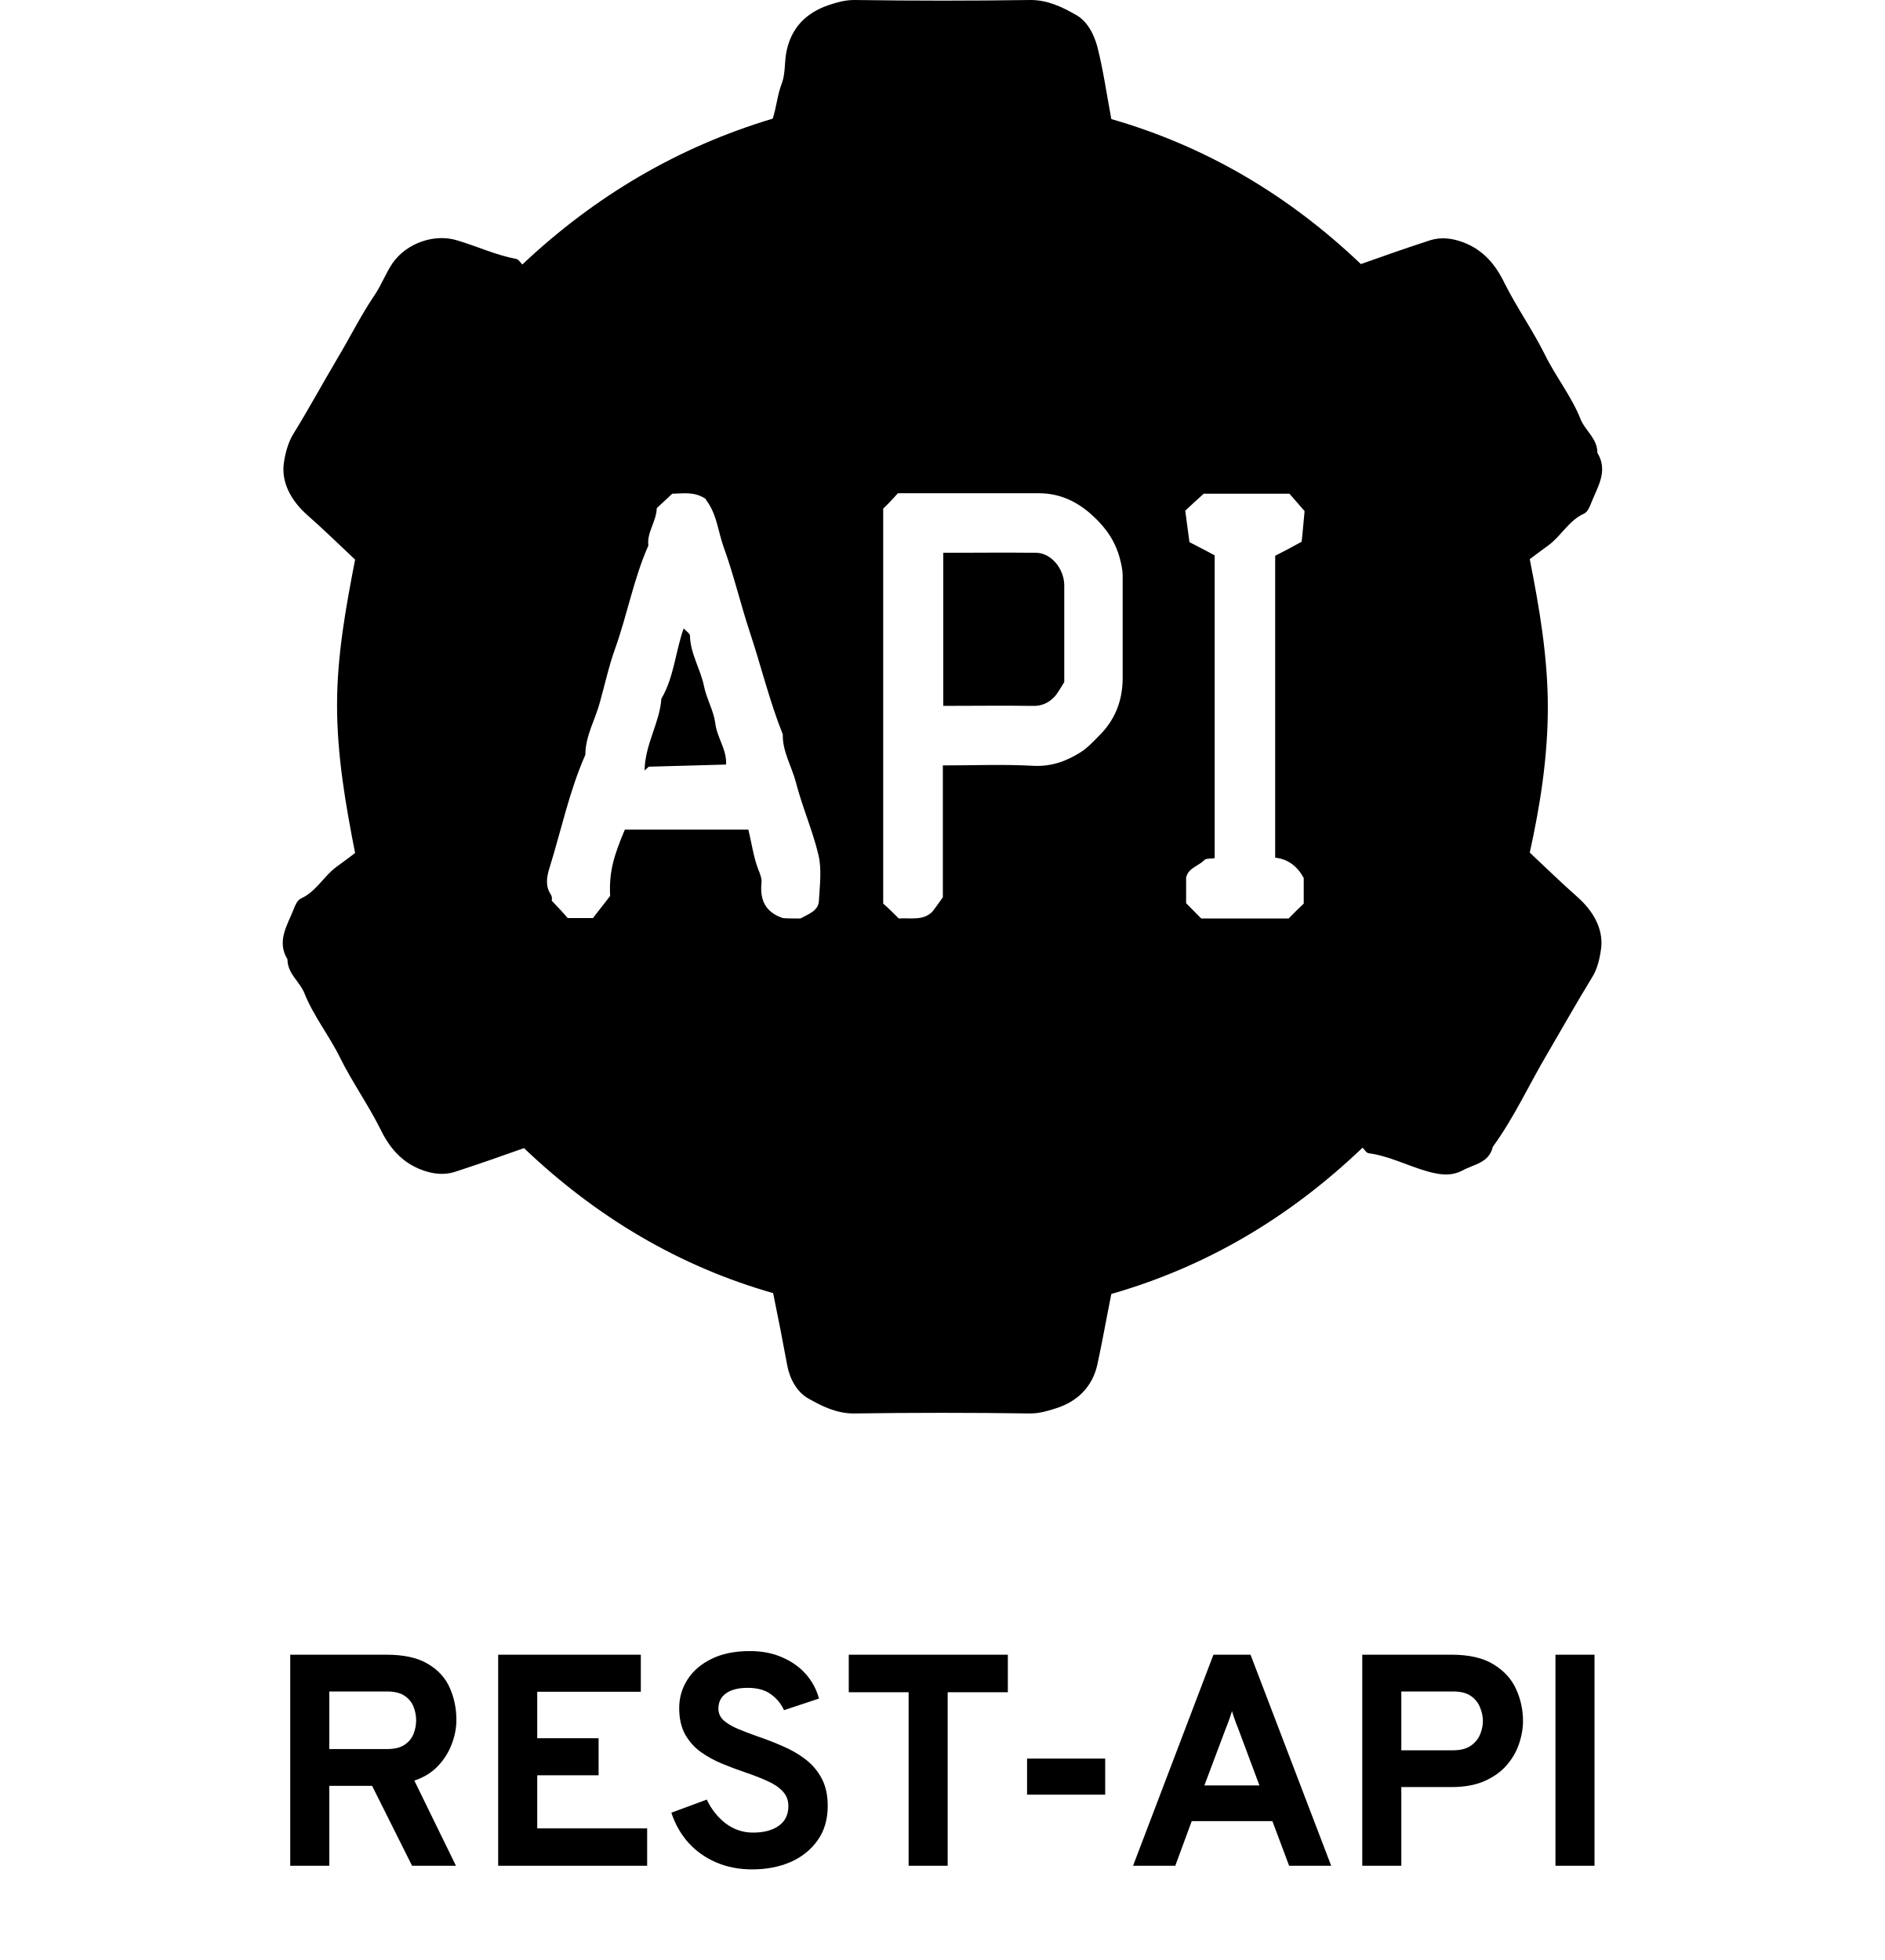
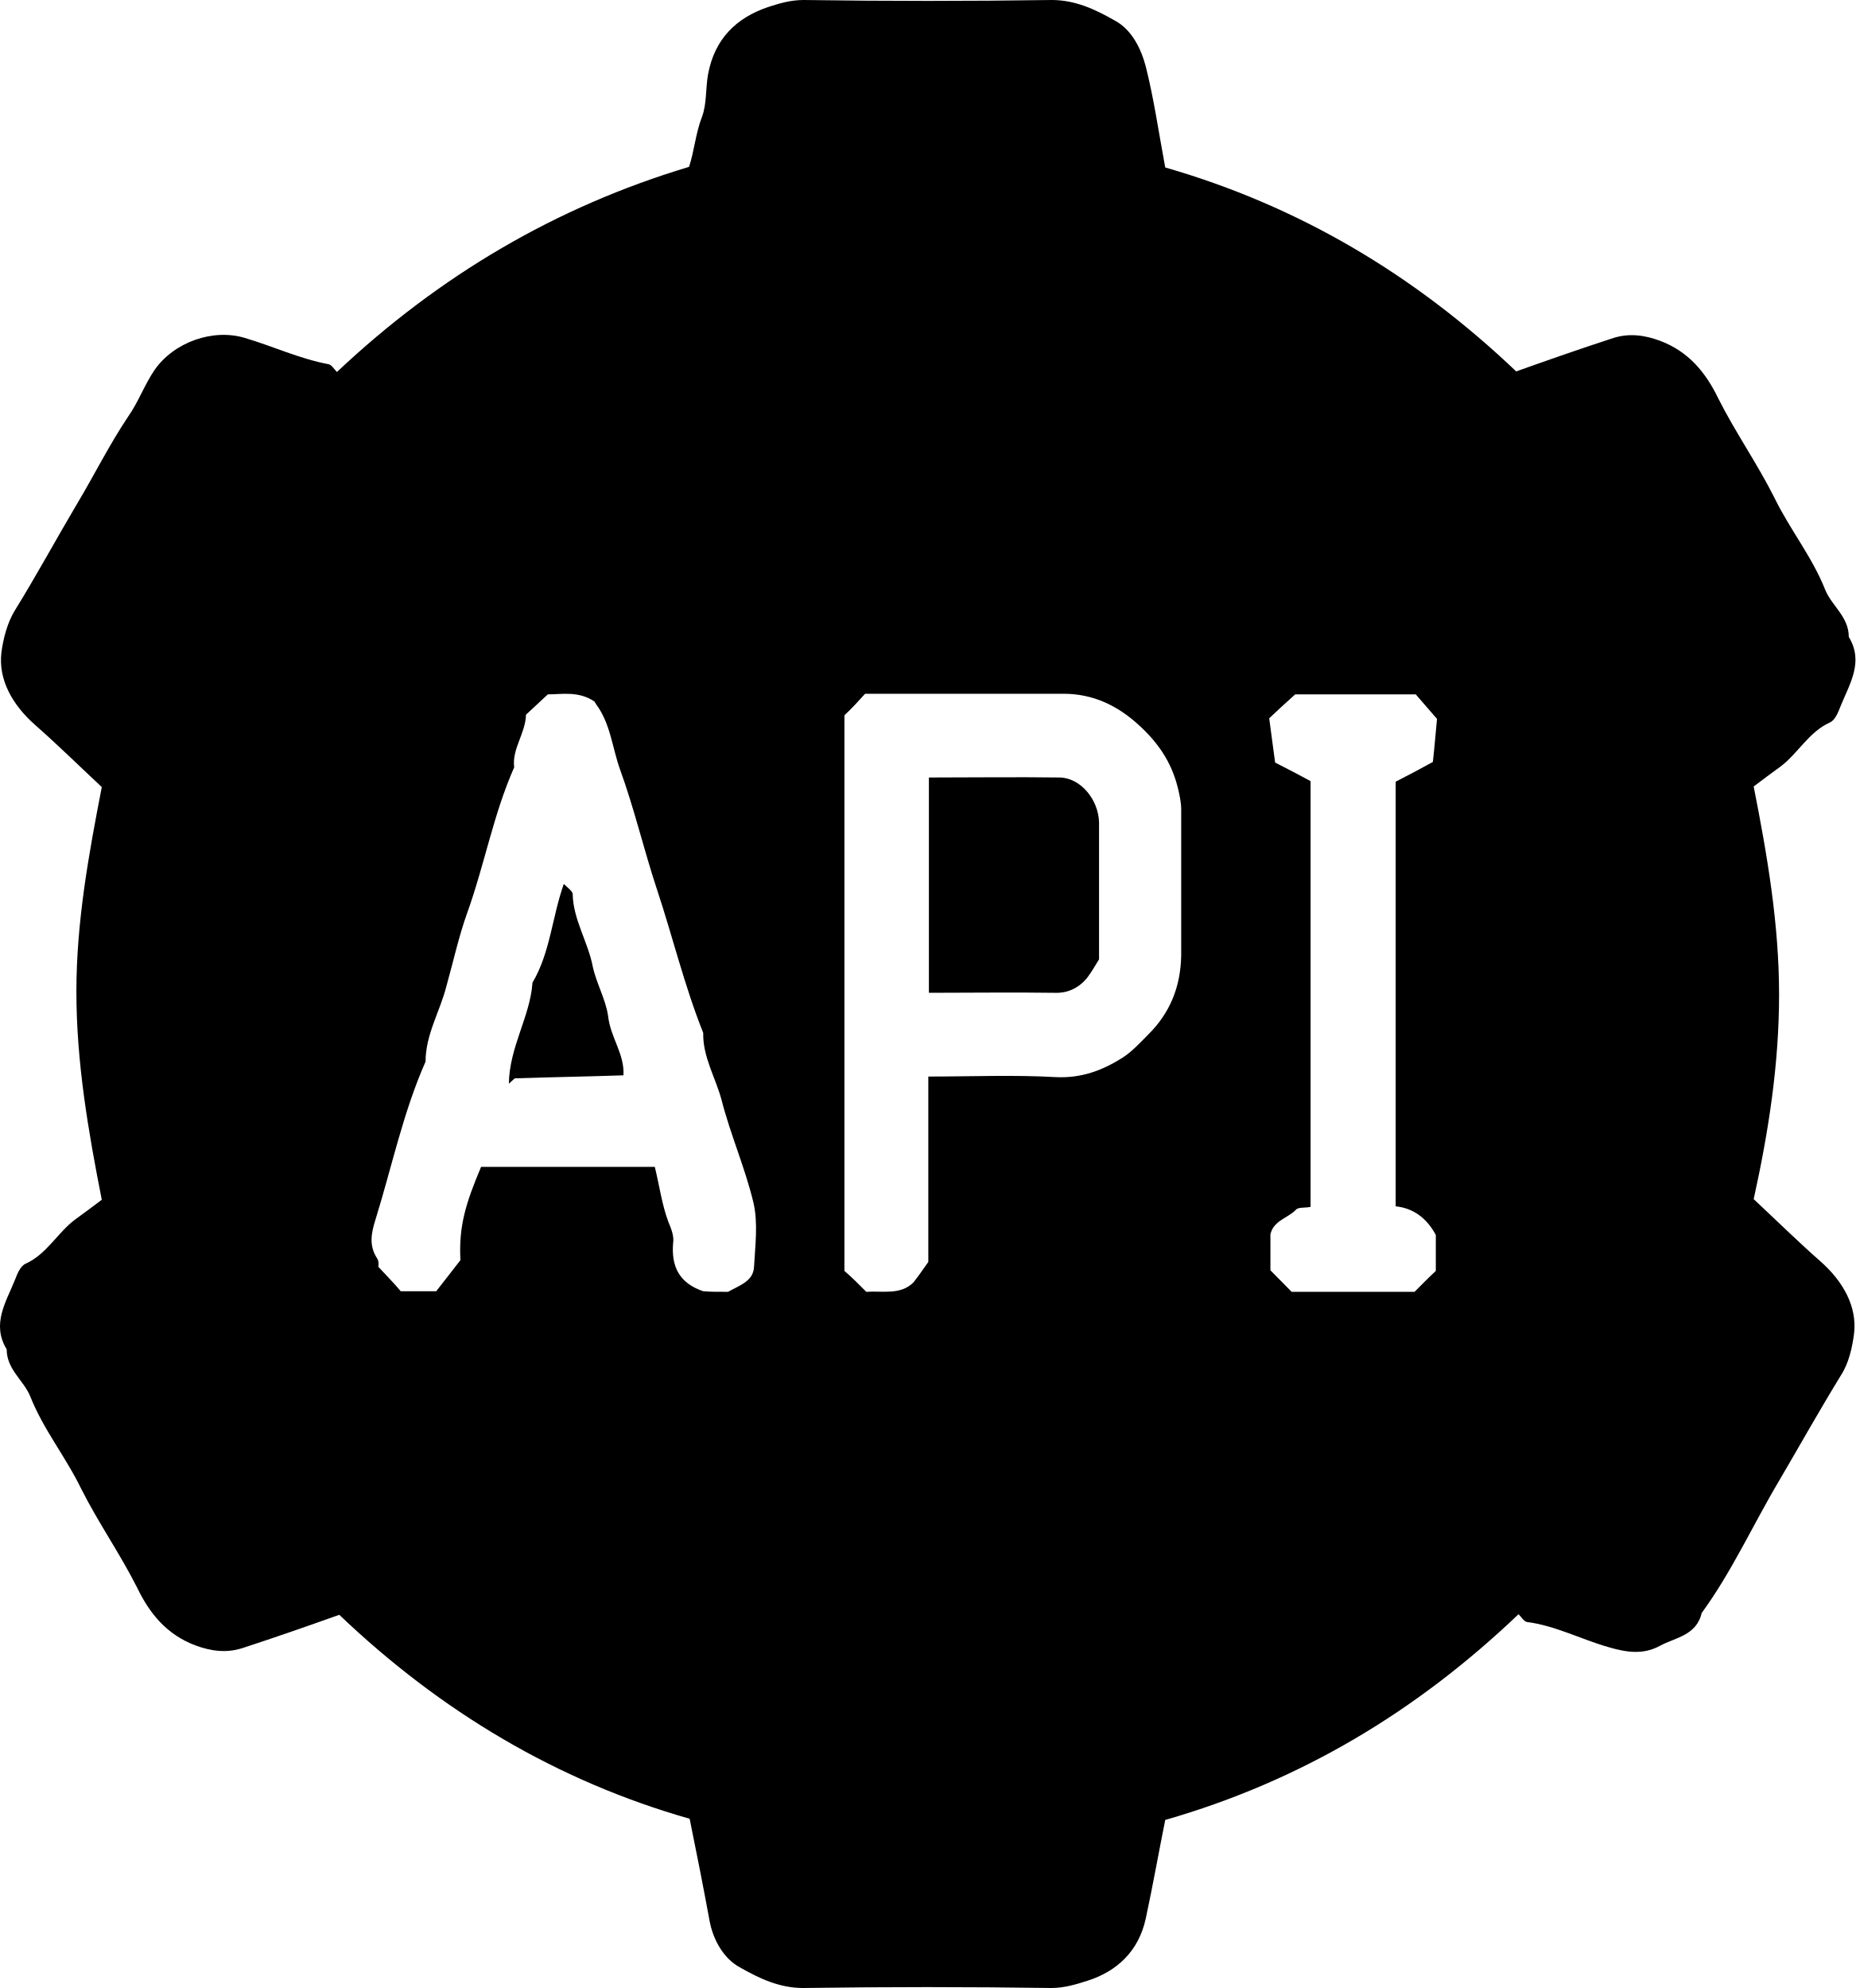
- <svg xmlns="http://www.w3.org/2000/svg" width="100" height="104" viewBox="0 0 100 104" fill="none">
-   <path d="M41.018 68.615C36.025 67.193 31.634 64.576 27.8 60.921C26.597 61.349 25.371 61.778 24.123 62.184C23.543 62.365 22.964 62.297 22.362 62.071C21.292 61.665 20.646 60.876 20.178 59.905C19.531 58.619 18.706 57.446 18.06 56.16C17.481 54.964 16.634 53.926 16.143 52.685C15.898 52.076 15.252 51.67 15.252 50.903C14.672 49.955 15.229 49.12 15.564 48.285C15.653 48.06 15.764 47.766 15.965 47.676C16.767 47.315 17.169 46.503 17.837 46.006C18.149 45.781 18.484 45.532 18.84 45.262C18.328 42.667 17.882 40.072 17.882 37.41C17.882 34.77 18.35 32.22 18.84 29.693C17.971 28.881 17.169 28.091 16.322 27.347C15.452 26.579 14.94 25.632 15.051 24.639C15.118 24.098 15.274 23.511 15.541 23.06C16.366 21.728 17.124 20.329 17.926 18.976C18.573 17.893 19.13 16.764 19.843 15.704C20.222 15.162 20.445 14.531 20.824 13.967C21.559 12.906 23.031 12.387 24.234 12.748C25.304 13.064 26.307 13.538 27.399 13.741C27.511 13.764 27.6 13.921 27.711 14.034C31.567 10.402 35.958 7.807 40.995 6.295C41.196 5.686 41.24 5.032 41.486 4.4C41.664 3.926 41.619 3.339 41.709 2.82C41.954 1.467 42.778 0.677 43.96 0.271C44.383 0.135 44.807 0 45.319 0C48.44 0.045 51.56 0.045 54.681 0C55.572 0 56.33 0.361 57.043 0.767C57.69 1.106 58.046 1.828 58.225 2.505C58.537 3.745 58.715 5.009 58.96 6.318C63.975 7.762 68.366 10.357 72.2 14.012C73.403 13.583 74.629 13.154 75.877 12.748C76.457 12.568 77.036 12.635 77.638 12.861C78.708 13.267 79.354 14.057 79.822 15.027C80.469 16.313 81.293 17.486 81.94 18.773C82.519 19.968 83.366 21.006 83.857 22.247C84.102 22.857 84.748 23.263 84.748 24.03C85.328 24.977 84.77 25.812 84.436 26.647C84.347 26.873 84.236 27.166 84.035 27.256C83.233 27.617 82.831 28.43 82.163 28.926C81.851 29.152 81.516 29.4 81.16 29.671C81.672 32.265 82.118 34.86 82.118 37.523C82.118 40.163 81.717 42.712 81.16 45.239C82.029 46.051 82.831 46.841 83.678 47.586C84.548 48.353 85.06 49.3 84.949 50.293C84.882 50.835 84.748 51.422 84.459 51.873C83.656 53.181 82.898 54.535 82.118 55.866C81.138 57.514 80.335 59.296 79.198 60.853C78.998 61.71 78.195 61.778 77.616 62.094C76.992 62.432 76.368 62.342 75.677 62.139C74.651 61.846 73.671 61.327 72.601 61.191C72.489 61.169 72.4 61.011 72.289 60.898C68.433 64.576 64.064 67.193 58.96 68.66C58.715 69.878 58.492 71.142 58.225 72.383C57.957 73.601 57.155 74.368 56.018 74.729C55.594 74.865 55.149 75 54.658 75C51.538 74.955 48.417 74.955 45.297 75C44.406 75 43.648 74.639 42.934 74.233C42.288 73.894 41.909 73.172 41.775 72.496C41.53 71.164 41.285 69.923 41.018 68.615ZM42.466 48.736C42.912 48.488 43.425 48.33 43.447 47.789C43.492 46.977 43.603 46.142 43.425 45.374C43.113 44.066 42.556 42.802 42.221 41.494C41.998 40.659 41.508 39.869 41.53 38.967C40.817 37.184 40.371 35.311 39.769 33.506C39.279 32.017 38.922 30.483 38.388 29.016C38.098 28.204 38.031 27.301 37.496 26.579C37.451 26.512 37.429 26.467 37.429 26.467C36.827 26.061 36.203 26.196 35.668 26.196C35.356 26.489 35.089 26.737 34.844 26.963C34.821 27.685 34.309 28.249 34.398 28.949C33.618 30.709 33.283 32.604 32.637 34.409C32.303 35.334 32.102 36.282 31.835 37.229C31.59 38.177 31.055 39.034 31.055 40.05C30.207 41.968 29.784 44.021 29.16 46.029C29.004 46.525 28.915 46.999 29.227 47.473C29.316 47.608 29.271 47.811 29.271 47.789C29.628 48.172 29.895 48.443 30.118 48.714C30.542 48.714 30.988 48.714 31.456 48.714C31.768 48.308 32.08 47.924 32.37 47.541C32.303 46.255 32.57 45.397 33.15 44.021C35.334 44.021 37.518 44.021 39.703 44.021C39.881 44.743 39.97 45.442 40.215 46.097C40.327 46.367 40.438 46.638 40.394 46.909C40.327 47.744 40.594 48.398 41.53 48.714C41.753 48.736 42.087 48.736 42.466 48.736ZM47.682 48.736C48.284 48.691 48.975 48.872 49.465 48.376C49.643 48.15 49.799 47.924 50.022 47.608C50.022 45.352 50.022 42.983 50.022 40.614C51.649 40.614 53.254 40.546 54.837 40.636C55.795 40.681 56.575 40.388 57.333 39.914C57.69 39.689 58.002 39.35 58.314 39.034C59.138 38.222 59.54 37.229 59.562 36.056C59.562 34.206 59.562 32.378 59.562 30.528C59.562 30.257 59.495 29.964 59.428 29.693C59.183 28.723 58.67 28.001 57.979 27.369C57.177 26.625 56.241 26.173 55.126 26.173C52.63 26.173 50.156 26.173 47.637 26.173C47.392 26.444 47.147 26.715 46.857 26.986C46.857 33.935 46.857 40.93 46.857 47.947C47.147 48.195 47.414 48.466 47.682 48.736ZM63.73 48.736C65.268 48.736 66.828 48.736 68.366 48.736C68.633 48.466 68.901 48.195 69.168 47.947C69.168 47.518 69.168 47.112 69.168 46.683C69.168 46.638 69.168 46.615 69.168 46.593C68.834 45.961 68.321 45.578 67.653 45.51C67.653 40.117 67.653 34.747 67.653 29.49C68.143 29.242 68.567 29.016 69.057 28.745C69.124 28.159 69.168 27.55 69.213 27.121C68.856 26.715 68.611 26.422 68.411 26.196C66.806 26.196 65.246 26.196 63.864 26.196C63.485 26.534 63.217 26.782 62.883 27.098C62.95 27.64 63.039 28.249 63.106 28.768C63.641 29.039 64.064 29.264 64.443 29.468C64.443 34.837 64.443 40.208 64.443 45.532C64.22 45.578 63.975 45.532 63.886 45.645C63.574 45.961 63.039 46.051 62.928 46.57C62.928 47.022 62.928 47.473 62.928 47.924C63.195 48.195 63.462 48.466 63.73 48.736Z" fill="black" />
-   <path d="M38.521 40.568C37.206 40.613 35.824 40.636 34.442 40.681C34.398 40.681 34.331 40.771 34.197 40.884C34.22 39.485 35 38.357 35.089 37.071C35.758 35.943 35.824 34.612 36.27 33.348C36.404 33.483 36.605 33.619 36.605 33.732C36.627 34.702 37.184 35.537 37.362 36.462C37.496 37.094 37.853 37.703 37.942 38.334C38.031 39.147 38.566 39.756 38.521 40.568Z" fill="black" />
-   <path d="M56.463 36.192C56.307 36.44 56.173 36.688 55.995 36.914C55.683 37.275 55.282 37.478 54.769 37.455C53.209 37.433 51.649 37.455 50.044 37.455C50.044 34.77 50.044 32.085 50.044 29.332C51.671 29.332 53.343 29.31 54.992 29.332C55.772 29.355 56.441 30.167 56.463 31.025C56.463 32.446 56.463 33.868 56.463 35.289C56.463 35.605 56.463 35.898 56.463 36.192Z" fill="black" />
-   <path d="M15.398 99V87.8H20.494C21.428 87.8 22.164 87.963 22.702 88.288C23.246 88.608 23.633 89.032 23.862 89.56C24.097 90.088 24.214 90.656 24.214 91.264C24.214 91.685 24.132 92.112 23.966 92.544C23.806 92.976 23.561 93.365 23.23 93.712C22.9 94.059 22.484 94.315 21.982 94.48L24.19 99H21.862L19.742 94.76H17.47V99H15.398ZM17.47 92.808H20.526C20.916 92.808 21.222 92.736 21.446 92.592C21.676 92.443 21.838 92.251 21.934 92.016C22.03 91.781 22.078 91.533 22.078 91.272C22.078 91.037 22.033 90.803 21.942 90.568C21.852 90.333 21.694 90.139 21.47 89.984C21.246 89.829 20.932 89.752 20.526 89.752H17.47V92.808ZM26.43 99V87.8H33.998V89.768H28.502V92.232H31.758V94.2H28.502V97.016H34.334V99H26.43ZM39.906 99.192C39.207 99.192 38.572 99.069 38.002 98.824C37.431 98.579 36.94 98.232 36.53 97.784C36.124 97.331 35.82 96.797 35.618 96.184L37.498 95.488C37.738 96 38.071 96.421 38.498 96.752C38.93 97.077 39.415 97.24 39.954 97.24C40.524 97.24 40.978 97.12 41.314 96.88C41.655 96.64 41.826 96.291 41.826 95.832C41.826 95.517 41.724 95.256 41.522 95.048C41.324 94.835 41.055 94.653 40.714 94.504C40.378 94.349 39.996 94.2 39.57 94.056C39.159 93.917 38.746 93.763 38.33 93.592C37.914 93.421 37.532 93.213 37.186 92.968C36.839 92.717 36.559 92.403 36.346 92.024C36.138 91.645 36.034 91.181 36.034 90.632C36.034 90.083 36.18 89.579 36.474 89.12C36.767 88.661 37.191 88.296 37.746 88.024C38.306 87.747 38.983 87.608 39.778 87.608C40.428 87.608 41.004 87.72 41.506 87.944C42.012 88.163 42.431 88.461 42.762 88.84C43.092 89.219 43.322 89.648 43.45 90.128L41.594 90.744C41.444 90.408 41.215 90.128 40.906 89.904C40.602 89.675 40.188 89.56 39.666 89.56C39.175 89.56 38.794 89.656 38.522 89.848C38.25 90.04 38.114 90.312 38.114 90.664C38.114 90.904 38.204 91.109 38.386 91.28C38.572 91.445 38.82 91.595 39.13 91.728C39.444 91.861 39.799 91.997 40.194 92.136C40.636 92.285 41.076 92.456 41.514 92.648C41.956 92.835 42.356 93.064 42.714 93.336C43.076 93.608 43.367 93.947 43.586 94.352C43.804 94.752 43.914 95.243 43.914 95.824C43.914 96.539 43.735 97.147 43.378 97.648C43.026 98.149 42.548 98.533 41.946 98.8C41.343 99.061 40.663 99.192 39.906 99.192ZM48.206 99V89.792H45.03V87.8H53.47V89.792H50.278V99H48.206ZM54.49 95.224V93.312H58.634V95.224H54.49ZM60.113 99L64.377 87.8H66.345L70.625 99H68.393L67.505 96.632H63.225L62.353 99H60.113ZM63.897 94.736H66.817L65.697 91.736C65.659 91.645 65.62 91.544 65.577 91.432C65.534 91.32 65.494 91.208 65.457 91.096C65.419 90.979 65.388 90.877 65.361 90.792C65.334 90.877 65.302 90.979 65.265 91.096C65.228 91.208 65.188 91.32 65.145 91.432C65.102 91.544 65.062 91.645 65.025 91.736L63.897 94.736ZM72.273 99V87.8H77.001C77.945 87.8 78.695 87.973 79.249 88.32C79.804 88.661 80.201 89.101 80.441 89.64C80.681 90.173 80.801 90.731 80.801 91.312C80.801 91.717 80.729 92.128 80.585 92.544C80.447 92.955 80.225 93.333 79.921 93.68C79.623 94.021 79.231 94.299 78.745 94.512C78.265 94.72 77.684 94.824 77.001 94.824H74.345V99H72.273ZM74.345 92.872H77.097C77.481 92.872 77.788 92.795 78.017 92.64C78.252 92.48 78.42 92.28 78.521 92.04C78.623 91.8 78.673 91.557 78.673 91.312C78.673 91.088 78.625 90.856 78.529 90.616C78.439 90.371 78.279 90.165 78.049 90C77.82 89.835 77.503 89.752 77.097 89.752H74.345V92.872ZM82.523 99V87.8H84.595V99H82.523Z" fill="black" />
+ <svg xmlns="http://www.w3.org/2000/svg" width="70" height="75" viewBox="0 0 70 75" fill="none">
+   <path d="M26.018 68.615C21.025 67.193 16.634 64.576 12.8 60.921C11.597 61.349 10.371 61.778 9.123 62.184C8.543 62.365 7.964 62.297 7.362 62.071C6.292 61.665 5.646 60.876 5.178 59.905C4.531 58.619 3.707 57.446 3.06 56.16C2.481 54.964 1.634 53.926 1.143 52.685C0.898 52.076 0.252 51.67 0.252 50.903C-0.328 49.955 0.229 49.12 0.564 48.285C0.653 48.06 0.764 47.766 0.965 47.676C1.767 47.315 2.169 46.503 2.837 46.006C3.149 45.781 3.484 45.532 3.84 45.262C3.328 42.667 2.882 40.072 2.882 37.41C2.882 34.77 3.35 32.22 3.84 29.693C2.971 28.881 2.169 28.091 1.322 27.347C0.452 26.579 -0.06 25.632 0.051 24.639C0.118 24.098 0.274 23.511 0.542 23.06C1.366 21.728 2.124 20.329 2.926 18.976C3.573 17.893 4.13 16.764 4.843 15.704C5.222 15.162 5.445 14.531 5.824 13.967C6.559 12.906 8.031 12.387 9.234 12.748C10.304 13.064 11.307 13.538 12.399 13.741C12.511 13.764 12.6 13.921 12.711 14.034C16.567 10.402 20.958 7.807 25.995 6.295C26.196 5.686 26.241 5.032 26.486 4.4C26.664 3.926 26.619 3.339 26.709 2.82C26.954 1.467 27.778 0.677 28.96 0.271C29.383 0.135 29.807 0 30.319 0C33.44 0.045 36.56 0.045 39.681 0C40.572 0 41.33 0.361 42.043 0.767C42.69 1.106 43.046 1.828 43.225 2.505C43.537 3.745 43.715 5.009 43.96 6.318C48.975 7.762 53.366 10.357 57.2 14.012C58.403 13.583 59.629 13.154 60.877 12.748C61.457 12.568 62.036 12.635 62.638 12.861C63.708 13.267 64.354 14.057 64.822 15.027C65.469 16.313 66.293 17.486 66.94 18.773C67.519 19.968 68.366 21.006 68.857 22.247C69.102 22.857 69.748 23.263 69.748 24.03C70.328 24.977 69.77 25.812 69.436 26.647C69.347 26.873 69.236 27.166 69.035 27.256C68.233 27.617 67.831 28.43 67.163 28.926C66.851 29.152 66.516 29.4 66.16 29.671C66.672 32.265 67.118 34.86 67.118 37.523C67.118 40.163 66.717 42.712 66.16 45.239C67.029 46.051 67.831 46.841 68.678 47.586C69.548 48.353 70.06 49.3 69.949 50.293C69.882 50.835 69.748 51.422 69.459 51.873C68.656 53.181 67.898 54.535 67.118 55.866C66.138 57.514 65.335 59.296 64.198 60.853C63.998 61.71 63.195 61.778 62.616 62.094C61.992 62.432 61.368 62.342 60.677 62.139C59.651 61.846 58.671 61.327 57.601 61.191C57.489 61.169 57.4 61.011 57.289 60.898C53.433 64.576 49.064 67.193 43.96 68.66C43.715 69.878 43.492 71.142 43.225 72.383C42.957 73.601 42.155 74.368 41.018 74.729C40.594 74.865 40.149 75 39.658 75C36.538 74.955 33.417 74.955 30.297 75C29.405 75 28.648 74.639 27.934 74.233C27.288 73.894 26.909 73.172 26.775 72.496C26.53 71.164 26.285 69.923 26.018 68.615ZM27.466 48.736C27.912 48.488 28.425 48.33 28.447 47.789C28.492 46.977 28.603 46.142 28.425 45.374C28.113 44.066 27.555 42.802 27.221 41.494C26.998 40.659 26.508 39.869 26.53 38.967C25.817 37.184 25.371 35.311 24.769 33.506C24.279 32.017 23.922 30.483 23.387 29.016C23.098 28.204 23.031 27.301 22.496 26.579C22.451 26.512 22.429 26.467 22.429 26.467C21.827 26.061 21.203 26.196 20.668 26.196C20.356 26.489 20.089 26.737 19.844 26.963C19.821 27.685 19.309 28.249 19.398 28.949C18.618 30.709 18.283 32.604 17.637 34.409C17.303 35.334 17.102 36.282 16.835 37.229C16.59 38.177 16.055 39.034 16.055 40.05C15.207 41.968 14.784 44.021 14.16 46.029C14.004 46.525 13.915 46.999 14.227 47.473C14.316 47.608 14.271 47.811 14.271 47.789C14.628 48.172 14.896 48.443 15.118 48.714C15.542 48.714 15.988 48.714 16.456 48.714C16.768 48.308 17.08 47.924 17.37 47.541C17.303 46.255 17.57 45.397 18.15 44.021C20.334 44.021 22.518 44.021 24.703 44.021C24.881 44.743 24.97 45.442 25.215 46.097C25.327 46.367 25.438 46.638 25.393 46.909C25.327 47.744 25.594 48.398 26.53 48.714C26.753 48.736 27.087 48.736 27.466 48.736ZM32.682 48.736C33.284 48.691 33.975 48.872 34.465 48.376C34.643 48.15 34.799 47.924 35.022 47.608C35.022 45.352 35.022 42.983 35.022 40.614C36.649 40.614 38.254 40.546 39.837 40.636C40.795 40.681 41.575 40.388 42.333 39.914C42.69 39.689 43.002 39.35 43.314 39.034C44.138 38.222 44.54 37.229 44.562 36.056C44.562 34.206 44.562 32.378 44.562 30.528C44.562 30.257 44.495 29.964 44.428 29.693C44.183 28.723 43.67 28.001 42.979 27.369C42.177 26.625 41.241 26.173 40.126 26.173C37.63 26.173 35.156 26.173 32.637 26.173C32.392 26.444 32.147 26.715 31.857 26.986C31.857 33.935 31.857 40.93 31.857 47.947C32.147 48.195 32.414 48.466 32.682 48.736ZM48.73 48.736C50.268 48.736 51.828 48.736 53.366 48.736C53.633 48.466 53.901 48.195 54.168 47.947C54.168 47.518 54.168 47.112 54.168 46.683C54.168 46.638 54.168 46.615 54.168 46.593C53.834 45.961 53.321 45.578 52.653 45.51C52.653 40.117 52.653 34.747 52.653 29.49C53.143 29.242 53.567 29.016 54.057 28.745C54.124 28.159 54.168 27.55 54.213 27.121C53.856 26.715 53.611 26.422 53.411 26.196C51.806 26.196 50.245 26.196 48.864 26.196C48.485 26.534 48.217 26.782 47.883 27.098C47.95 27.64 48.039 28.249 48.106 28.768C48.641 29.039 49.064 29.264 49.443 29.468C49.443 34.837 49.443 40.208 49.443 45.532C49.22 45.578 48.975 45.532 48.886 45.645C48.574 45.961 48.039 46.051 47.928 46.57C47.928 47.022 47.928 47.473 47.928 47.924C48.195 48.195 48.462 48.466 48.73 48.736Z" fill="black" />
+   <path d="M23.521 40.568C22.206 40.613 20.824 40.636 19.442 40.681C19.398 40.681 19.331 40.771 19.197 40.884C19.22 39.485 20 38.357 20.089 37.071C20.758 35.943 20.824 34.612 21.27 33.348C21.404 33.483 21.605 33.619 21.605 33.732C21.627 34.702 22.184 35.537 22.362 36.462C22.496 37.094 22.853 37.703 22.942 38.334C23.031 39.147 23.566 39.756 23.521 40.568Z" fill="black" />
+   <path d="M41.463 36.192C41.307 36.44 41.173 36.688 40.995 36.914C40.683 37.275 40.282 37.478 39.769 37.455C38.209 37.433 36.649 37.455 35.044 37.455C35.044 34.77 35.044 32.085 35.044 29.332C36.671 29.332 38.343 29.31 39.992 29.332C40.772 29.355 41.441 30.167 41.463 31.025C41.463 32.446 41.463 33.868 41.463 35.289C41.463 35.605 41.463 35.898 41.463 36.192Z" fill="black" />
</svg>
